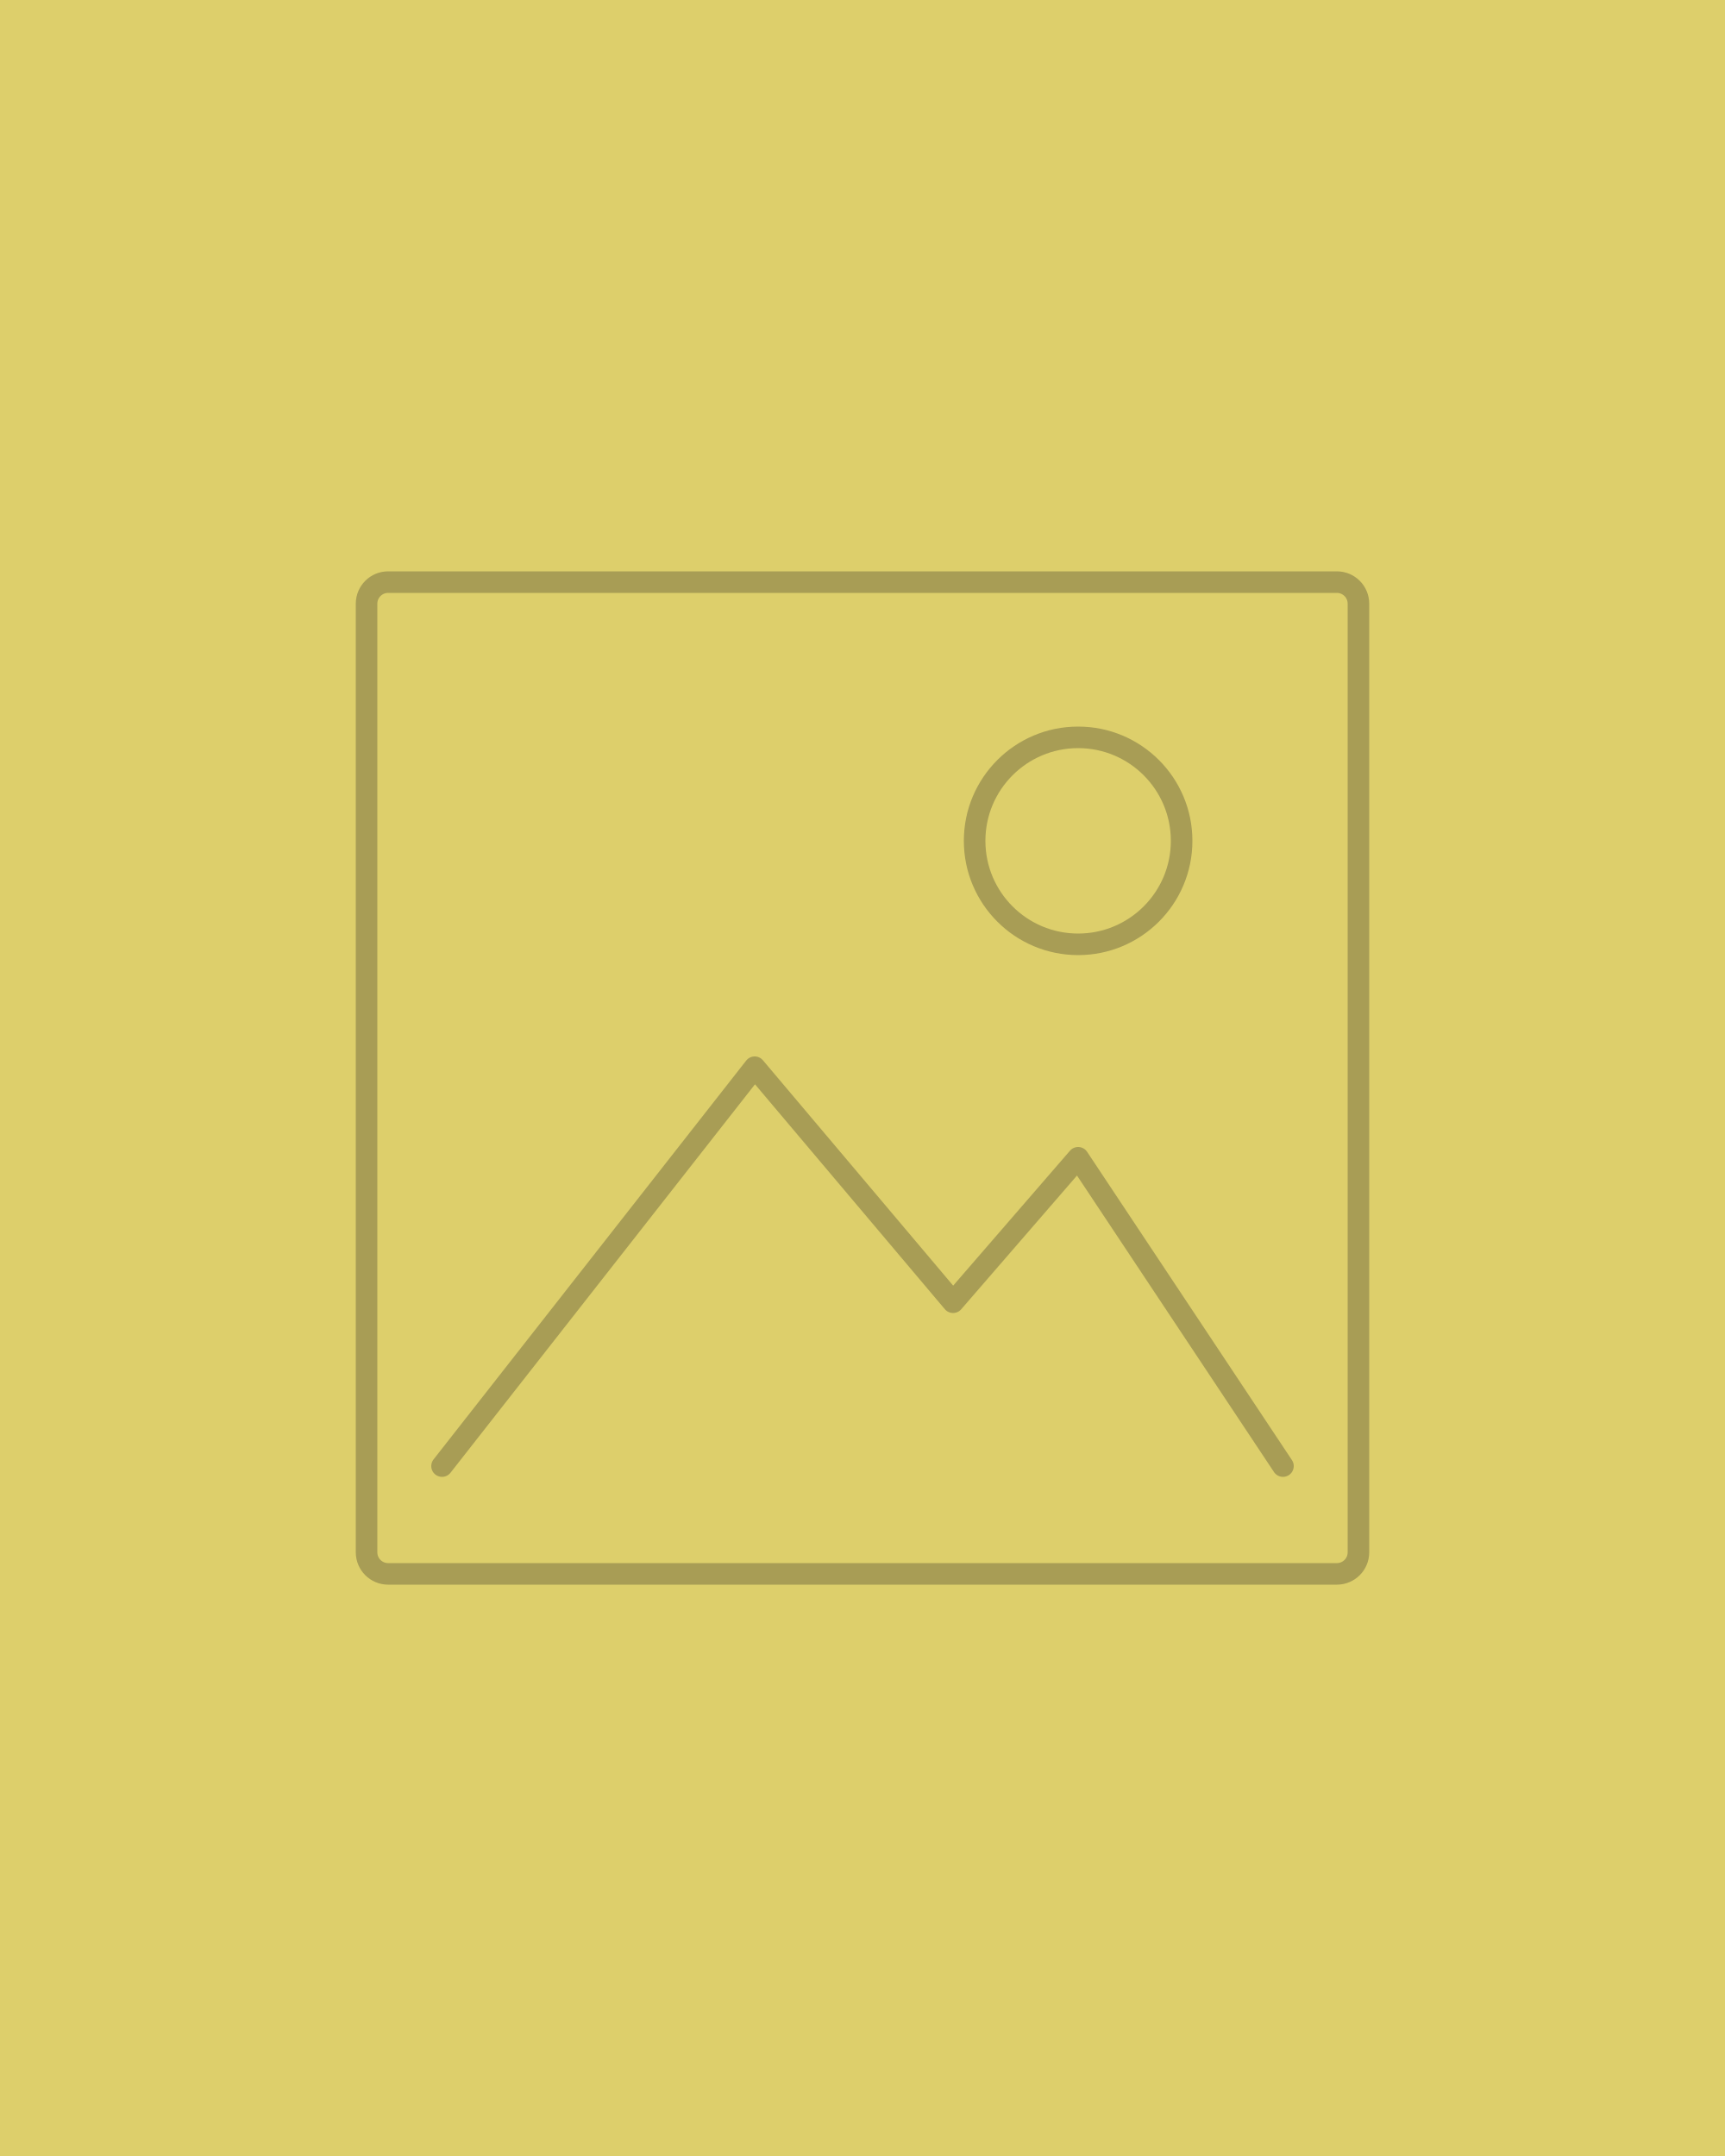
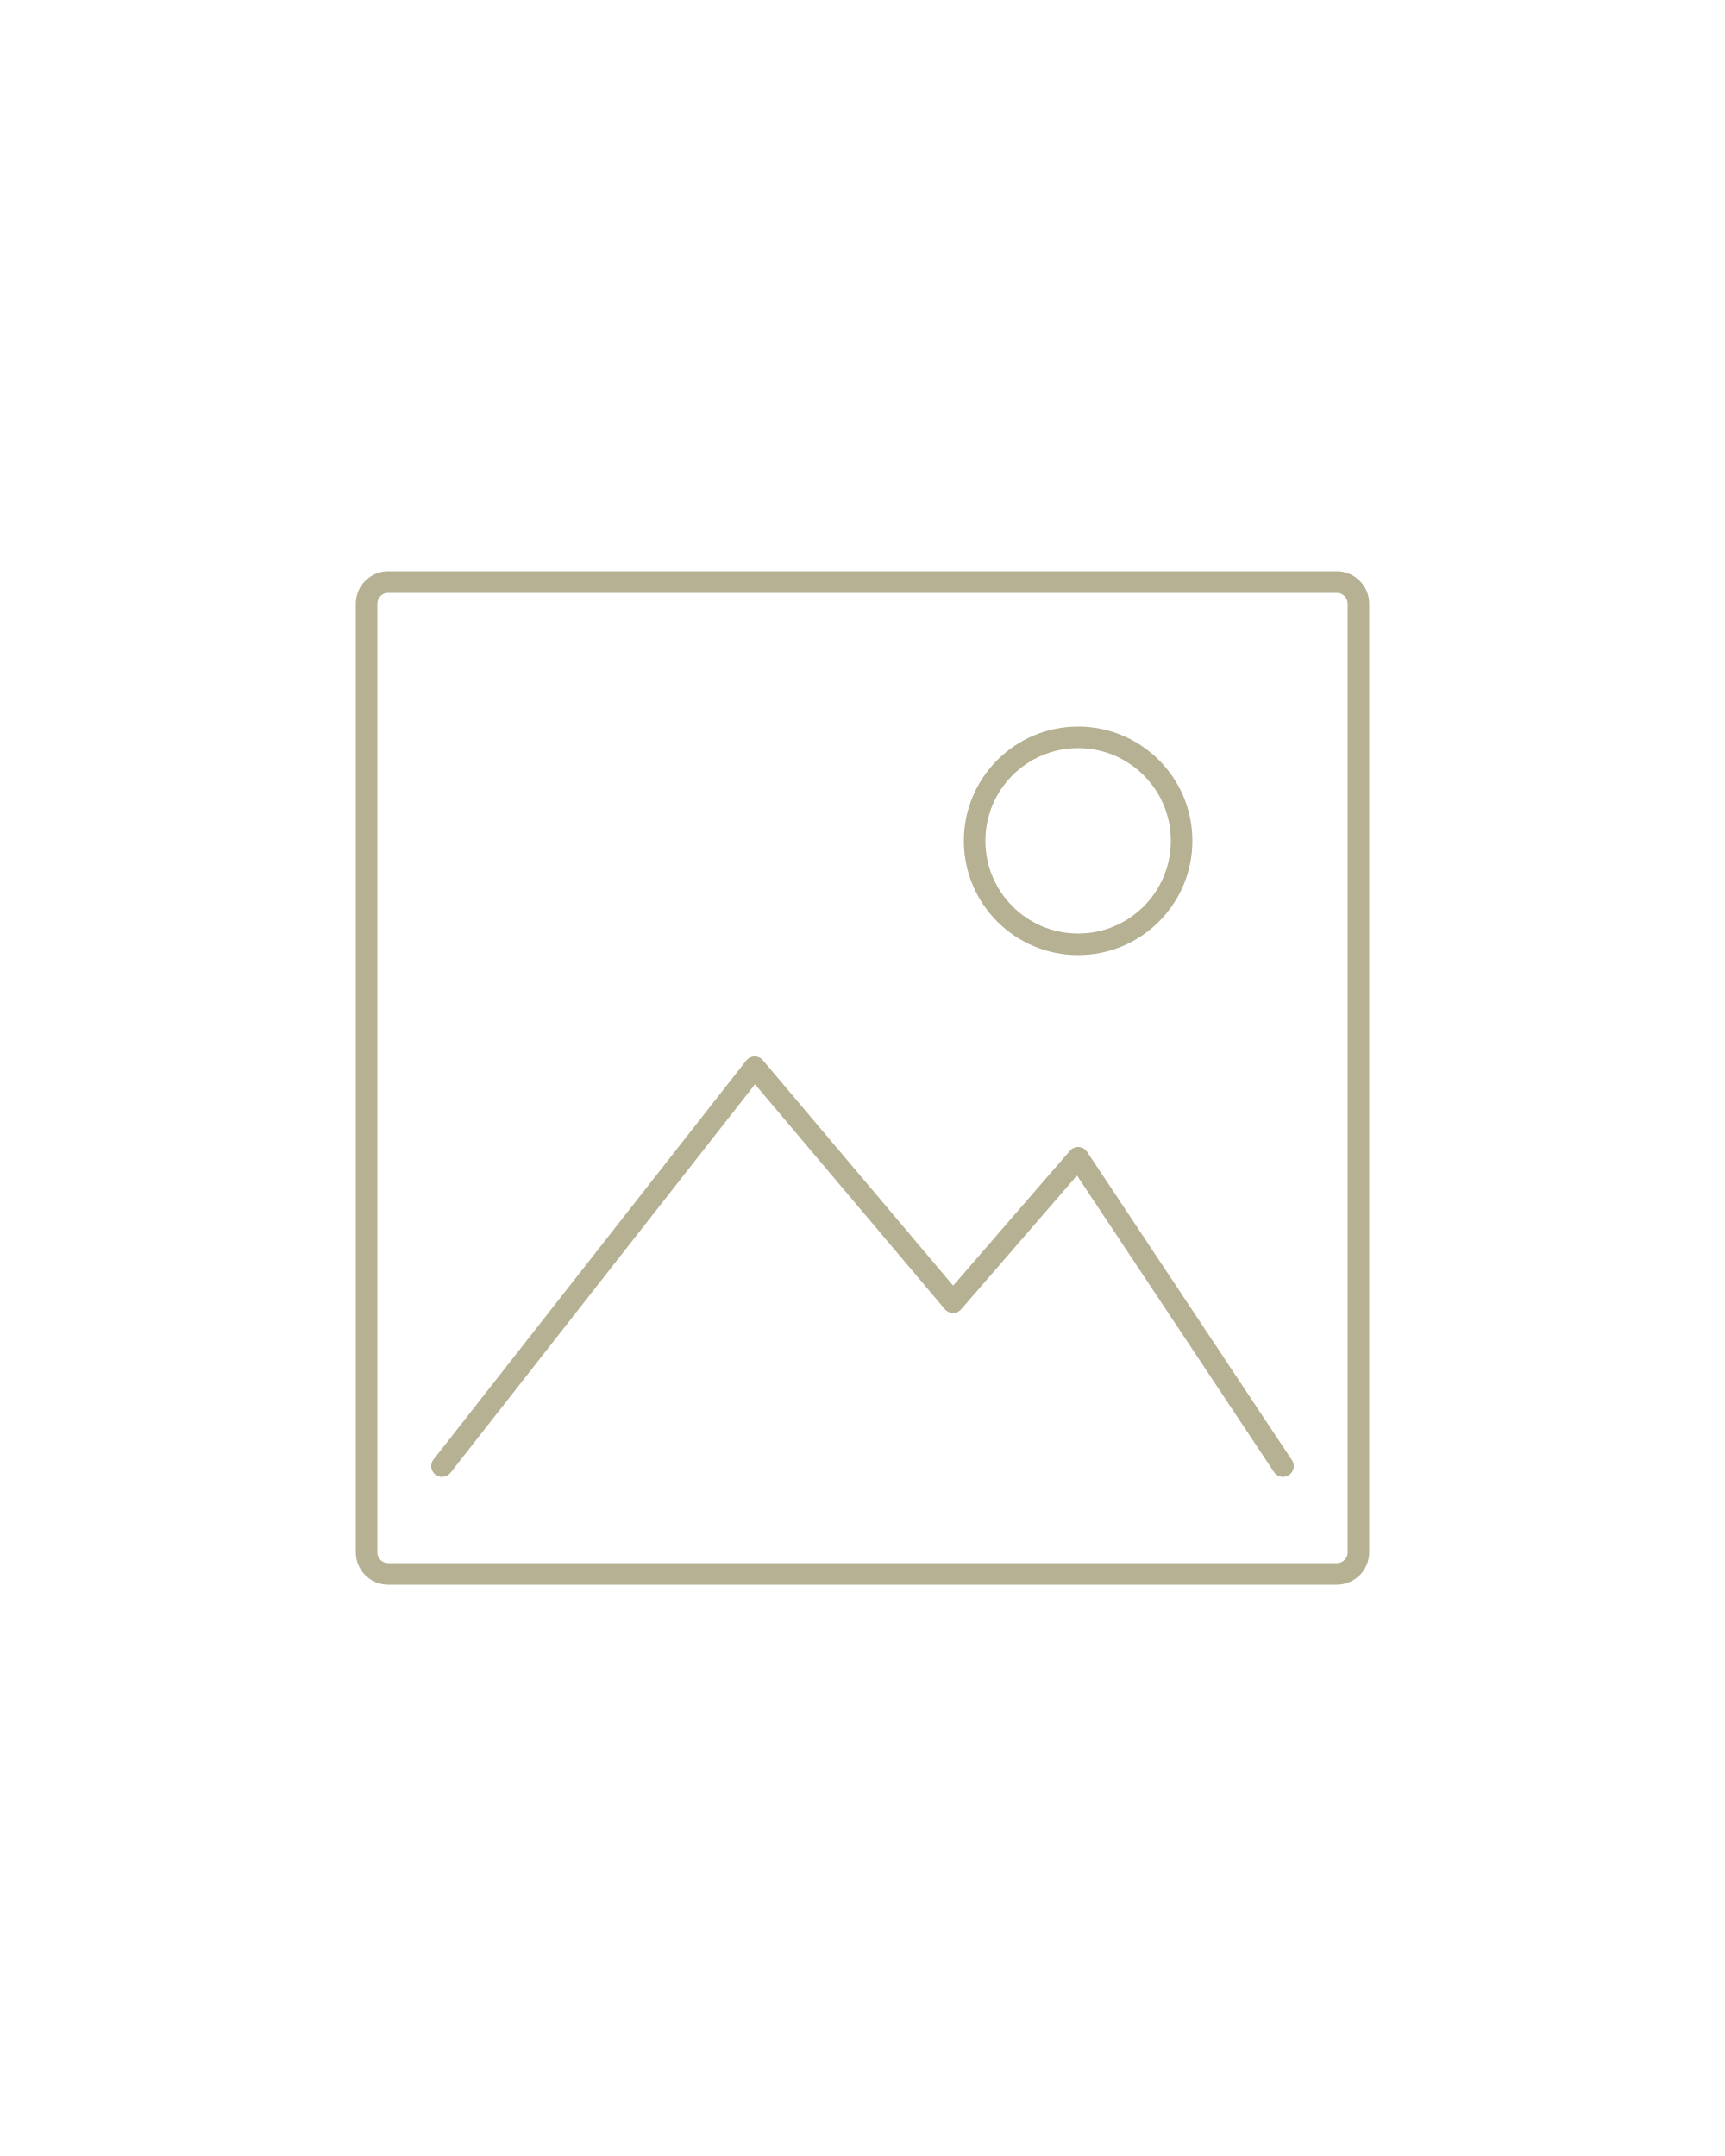
<svg xmlns="http://www.w3.org/2000/svg" viewBox="0 0 800 1000">
-   <rect width="800" height="1000" fill="#ddcf6b" />
  <g fill="none" stroke="#817945" stroke-width="10" stroke-linecap="round" stroke-linejoin="round" opacity=".58">
    <rect x="170" y="270" width="460" height="460" rx="10" />
    <circle cx="500" cy="390" r="48" />
    <path d="m205 680 145-185 92 109 58-67 95 143" />
  </g>
</svg>
